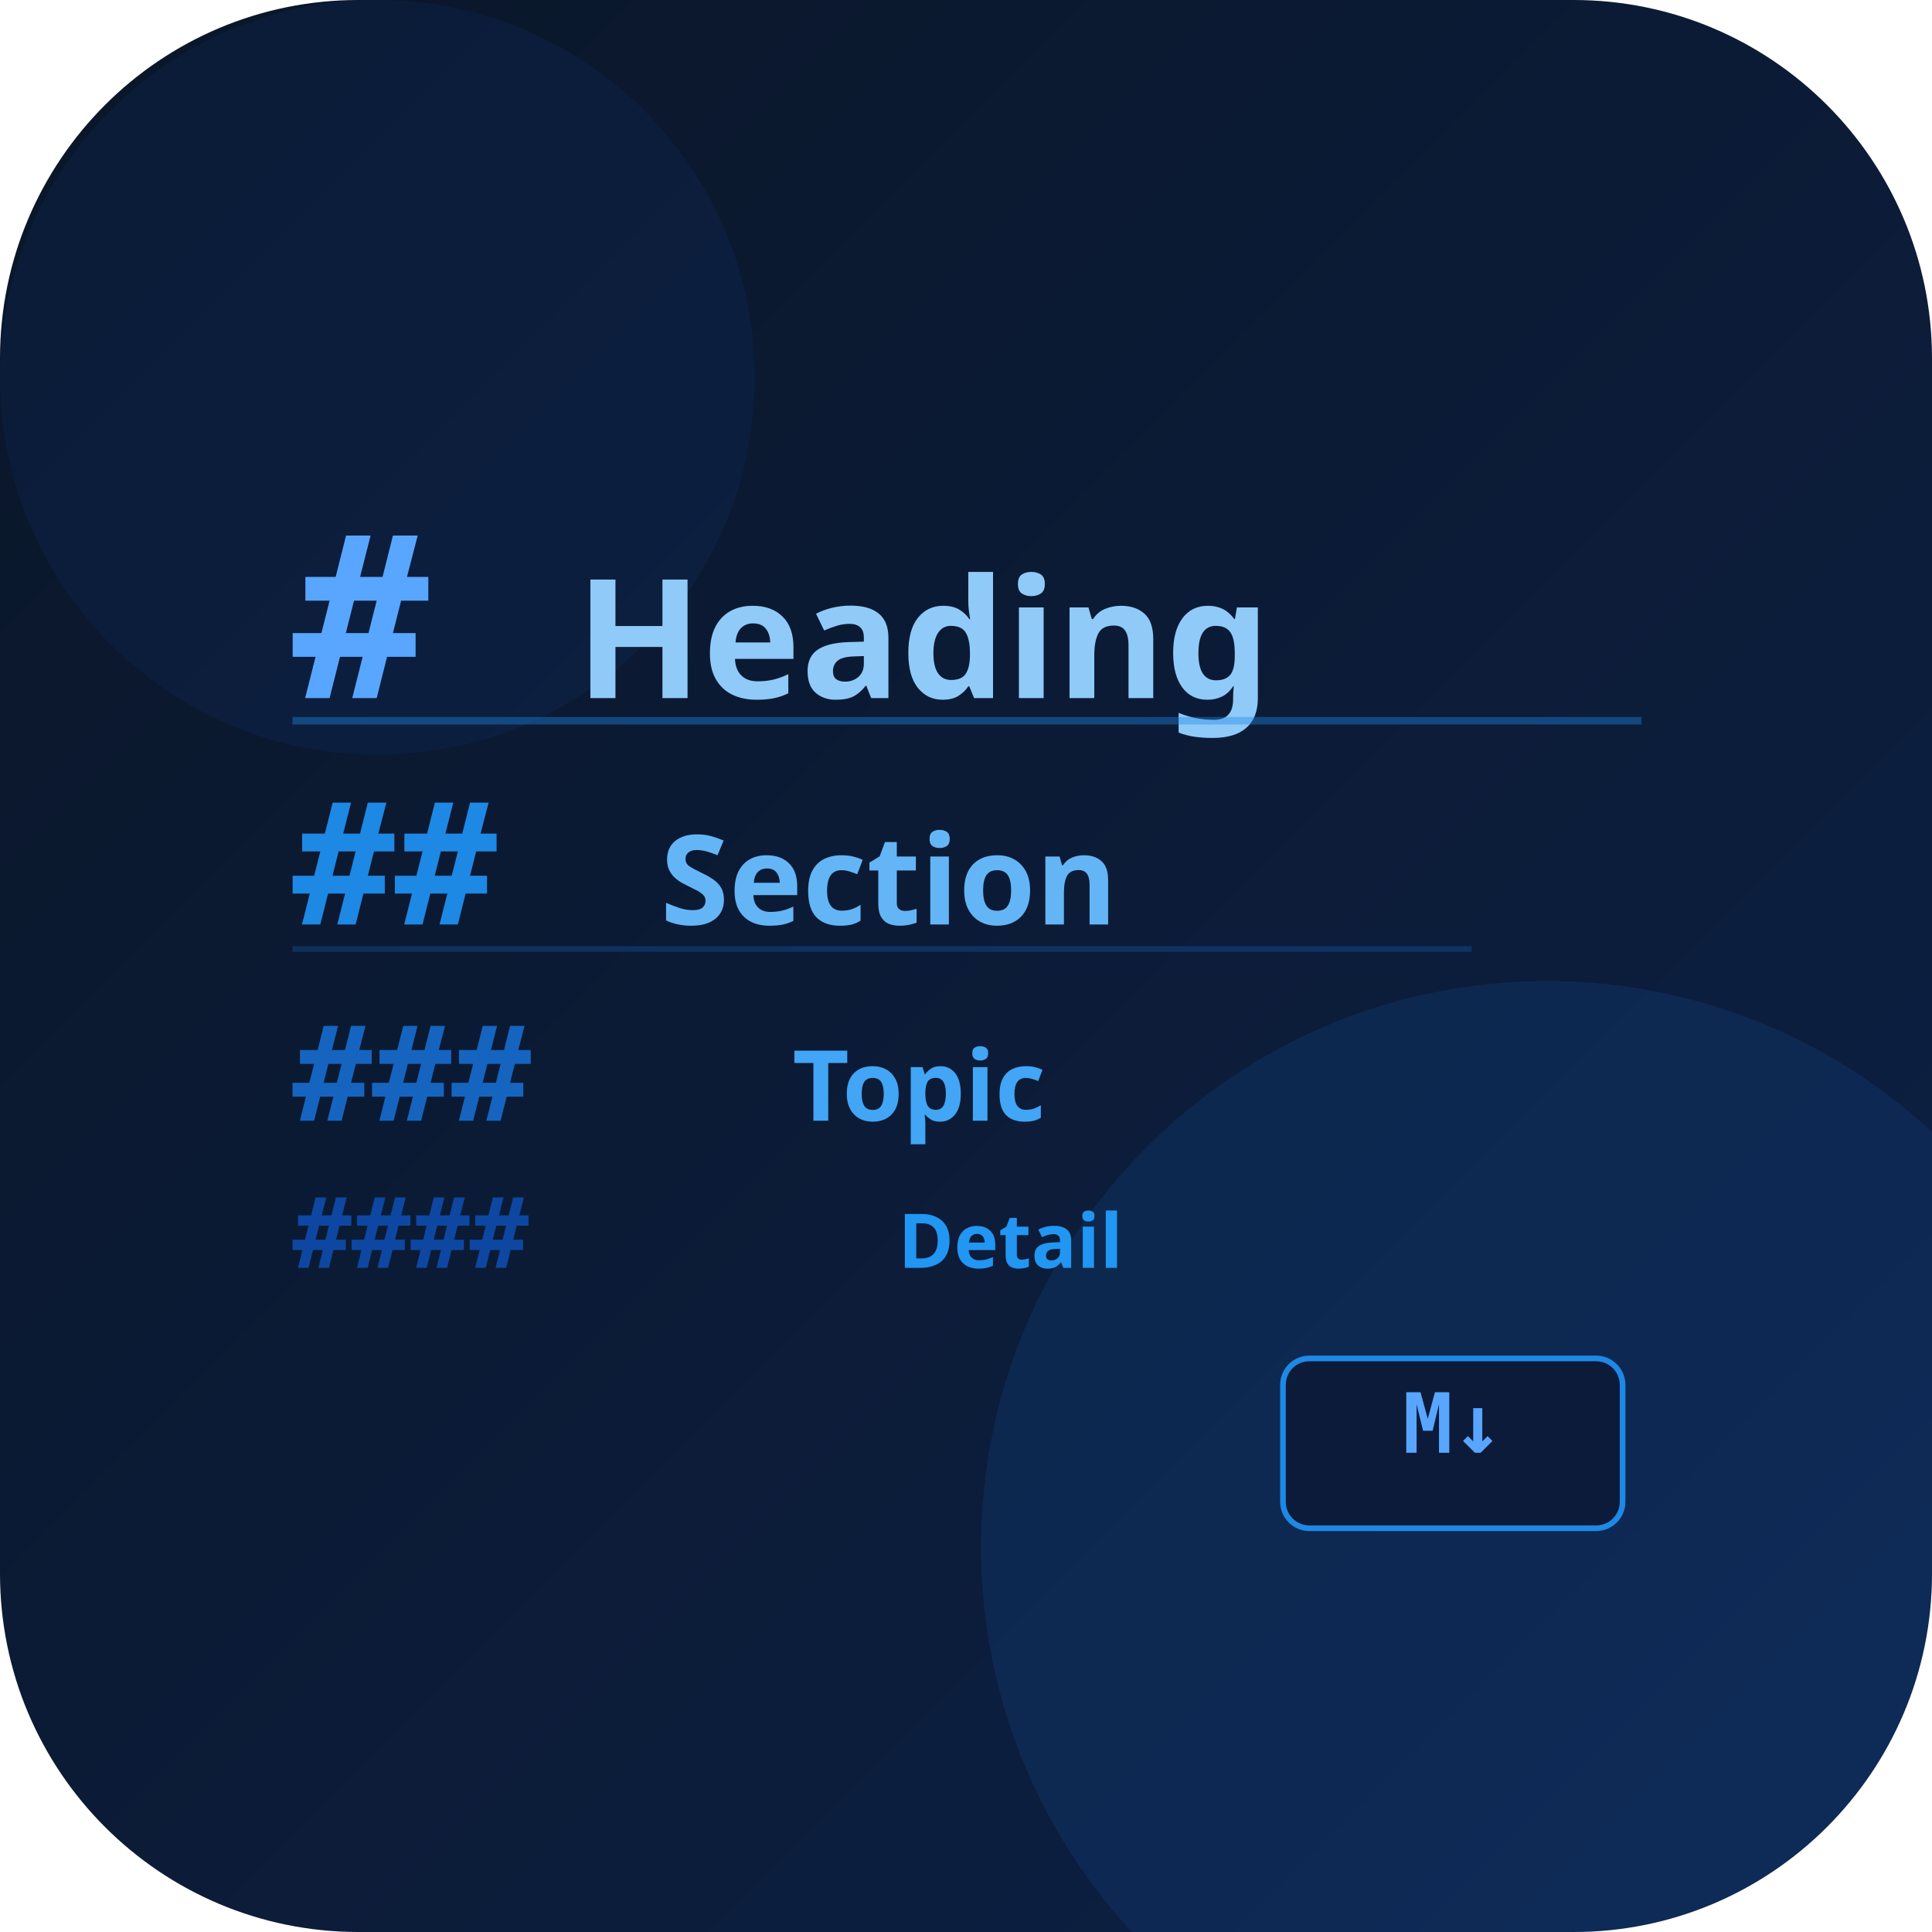
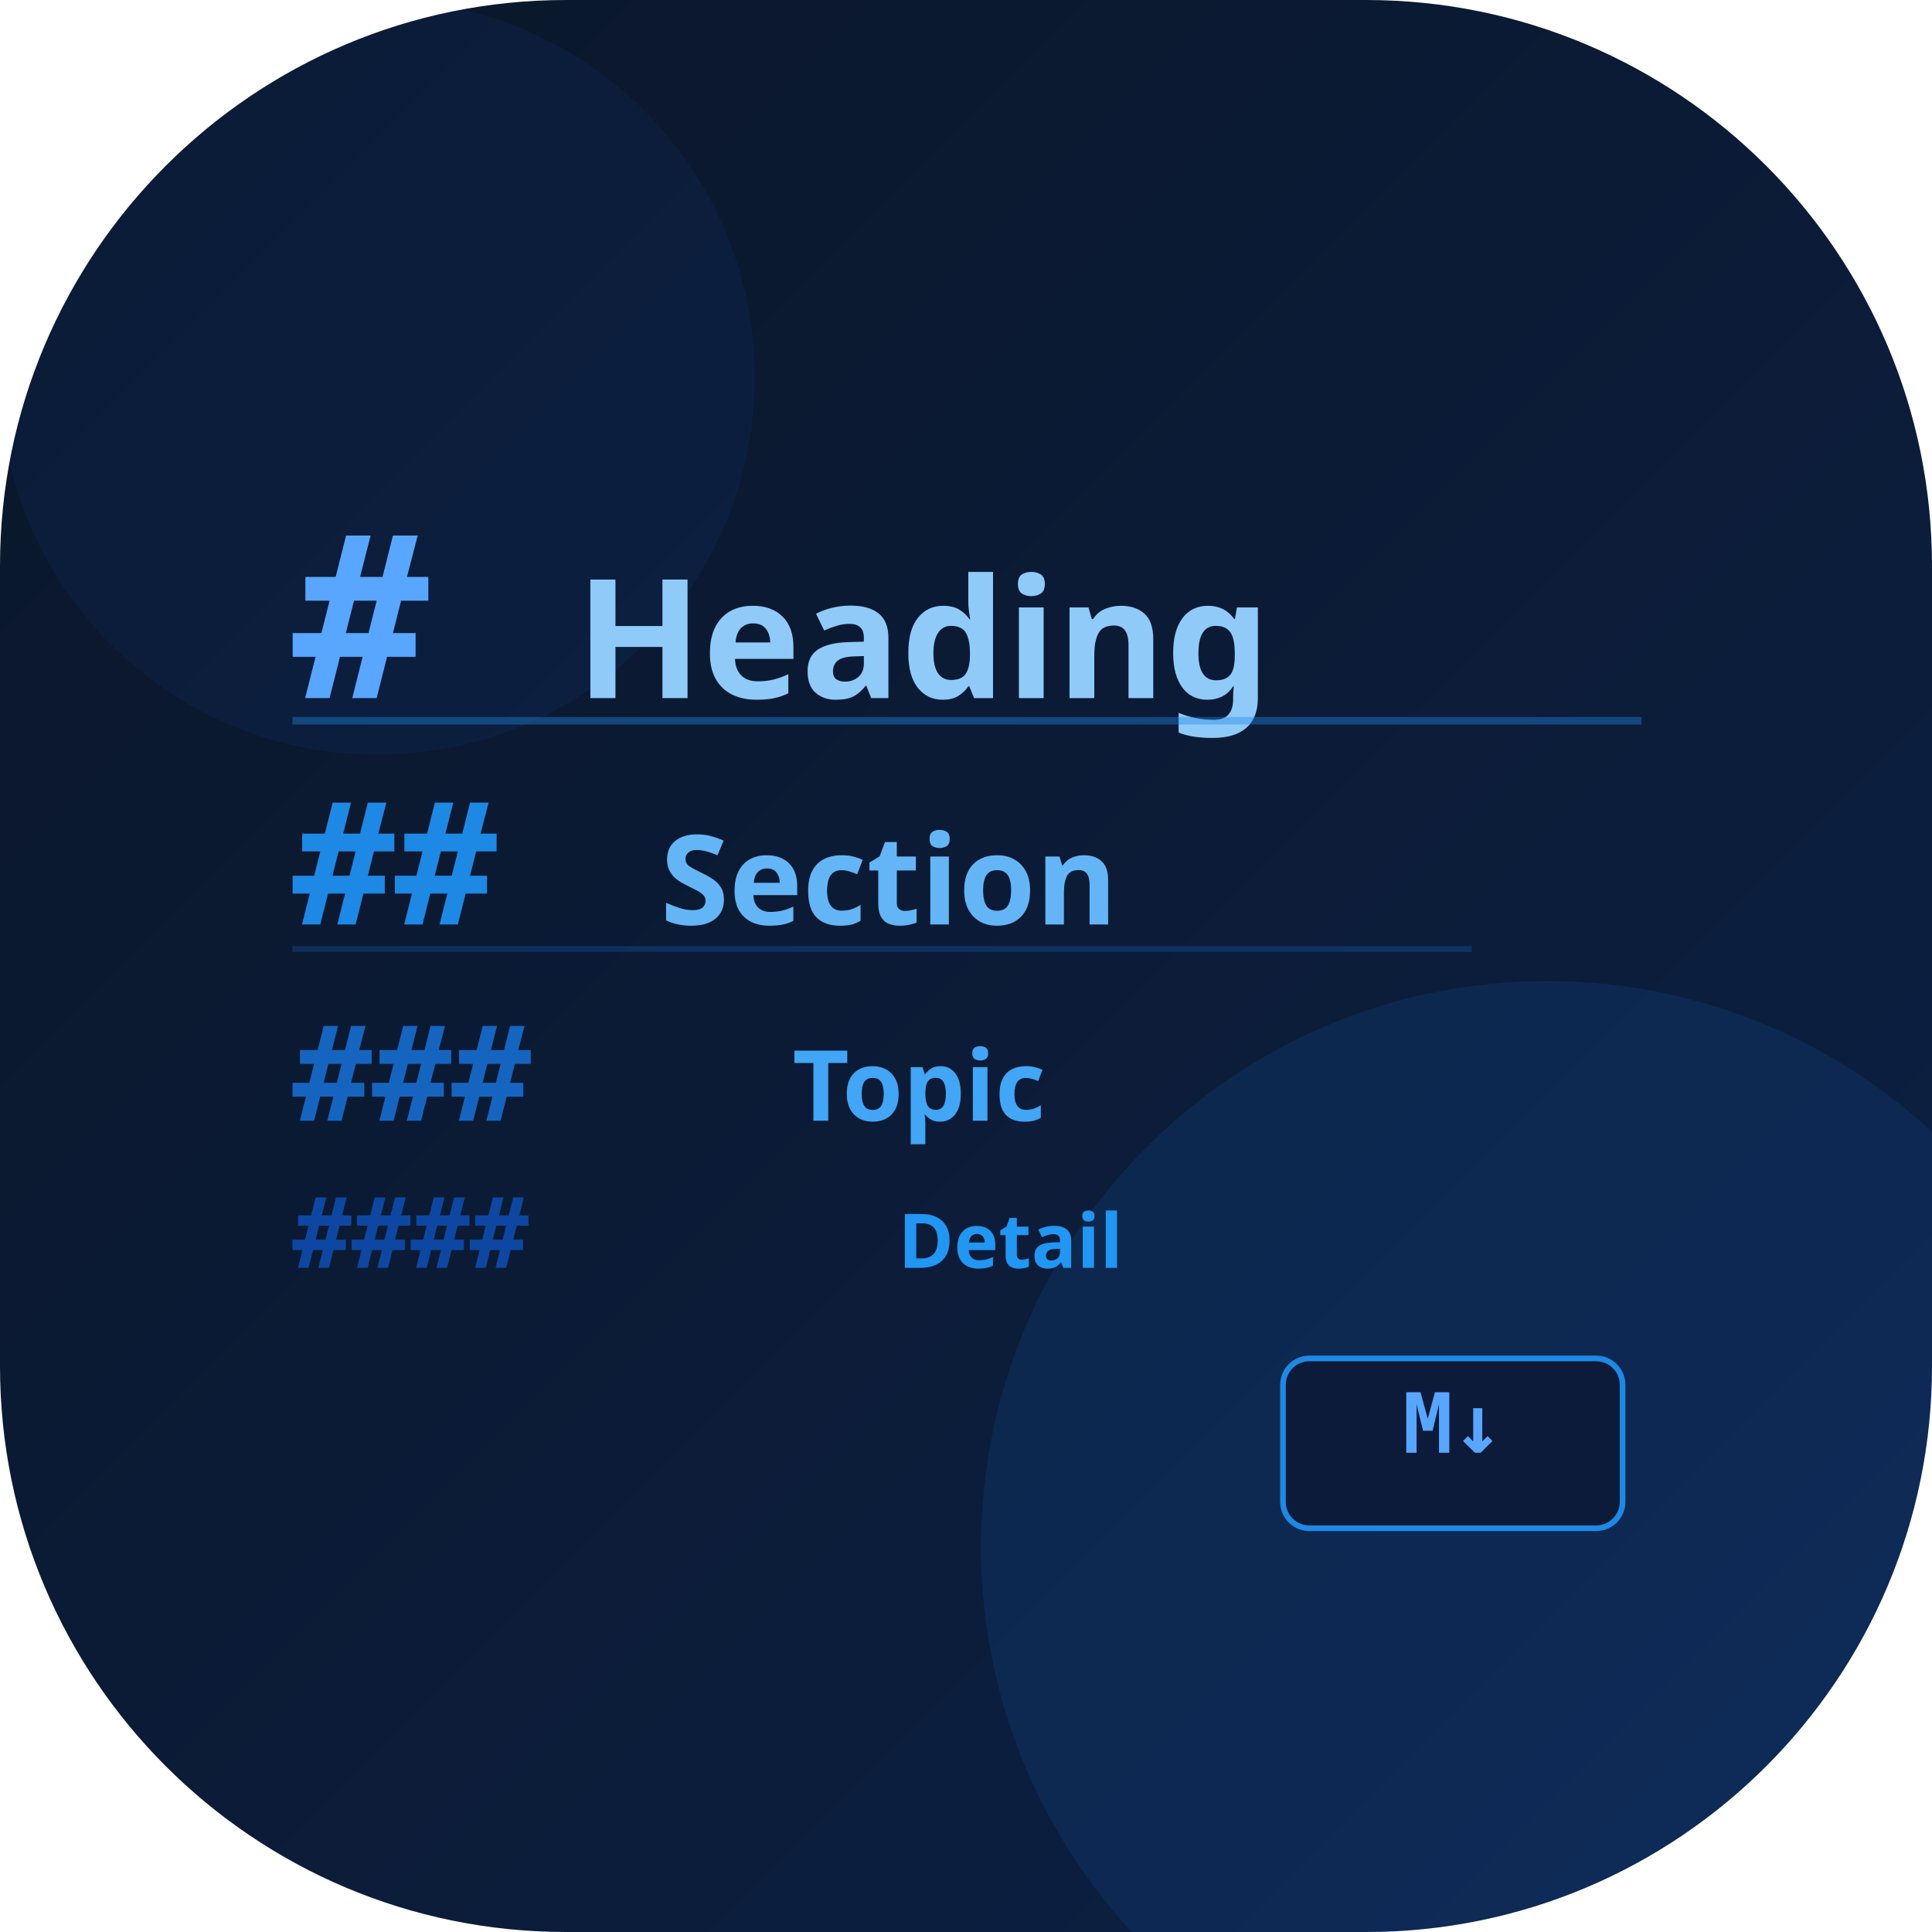
<svg xmlns="http://www.w3.org/2000/svg" viewBox="0 0 1024 1024">
  <defs>
    <linearGradient id="bg2d" x1="0" y1="0" x2="1" y2="1">
      <stop offset="0%" stop-color="#0A1628" />
      <stop offset="100%" stop-color="#0D2146" />
    </linearGradient>
    <clipPath id="c2d">
-       <rect width="1024" height="1024" rx="190" />
+       <rect width="1024" height="1024" rx="300" />
    </clipPath>
  </defs>
-   <rect width="1024" height="1024" rx="190" fill="url(#bg2d)" />
+   <rect width="1024" height="1024" rx="300" fill="url(#bg2d)" />
  <circle cx="820" cy="820" r="300" fill="#1565C0" opacity="0.15" clip-path="url(#c2d)" />
  <circle cx="200" cy="200" r="200" fill="#0D47A1" opacity="0.12" clip-path="url(#c2d)" />
  <text x="155" y="370" font-family="Consolas,monospace" font-size="120" font-weight="bold" fill="#58A6FF">#</text>
  <text x="305" y="370" font-family="Segoe UI,sans-serif" font-size="88" font-weight="700" fill="#90CAF9">Heading</text>
  <text x="155" y="490" font-family="Consolas,monospace" font-size="90" font-weight="bold" fill="#1E88E5">##</text>
  <text x="350" y="490" font-family="Segoe UI,sans-serif" font-size="66" font-weight="700" fill="#64B5F6">Section</text>
  <text x="155" y="594" font-family="Consolas,monospace" font-size="70" font-weight="bold" fill="#1565C0">###</text>
  <text x="420" y="594" font-family="Segoe UI,sans-serif" font-size="52" font-weight="600" fill="#42A5F5">Topic</text>
  <text x="155" y="672" font-family="Consolas,monospace" font-size="52" font-weight="bold" fill="#0D47A1">####</text>
  <text x="476" y="672" font-family="Segoe UI,sans-serif" font-size="40" font-weight="600" fill="#2196F3">Detail</text>
  <line x1="155" y1="382" x2="870" y2="382" stroke="#1E88E5" stroke-width="4" opacity="0.4" />
  <line x1="155" y1="503" x2="780" y2="503" stroke="#1565C0" stroke-width="3" opacity="0.3" />
  <rect x="680" y="720" width="180" height="90" rx="14" fill="#0D1B3A" stroke="#1E88E5" stroke-width="3" />
  <text x="770" y="770" text-anchor="middle" font-family="Consolas,monospace" font-size="44" font-weight="bold" fill="#58A6FF">M↓</text>
</svg>
